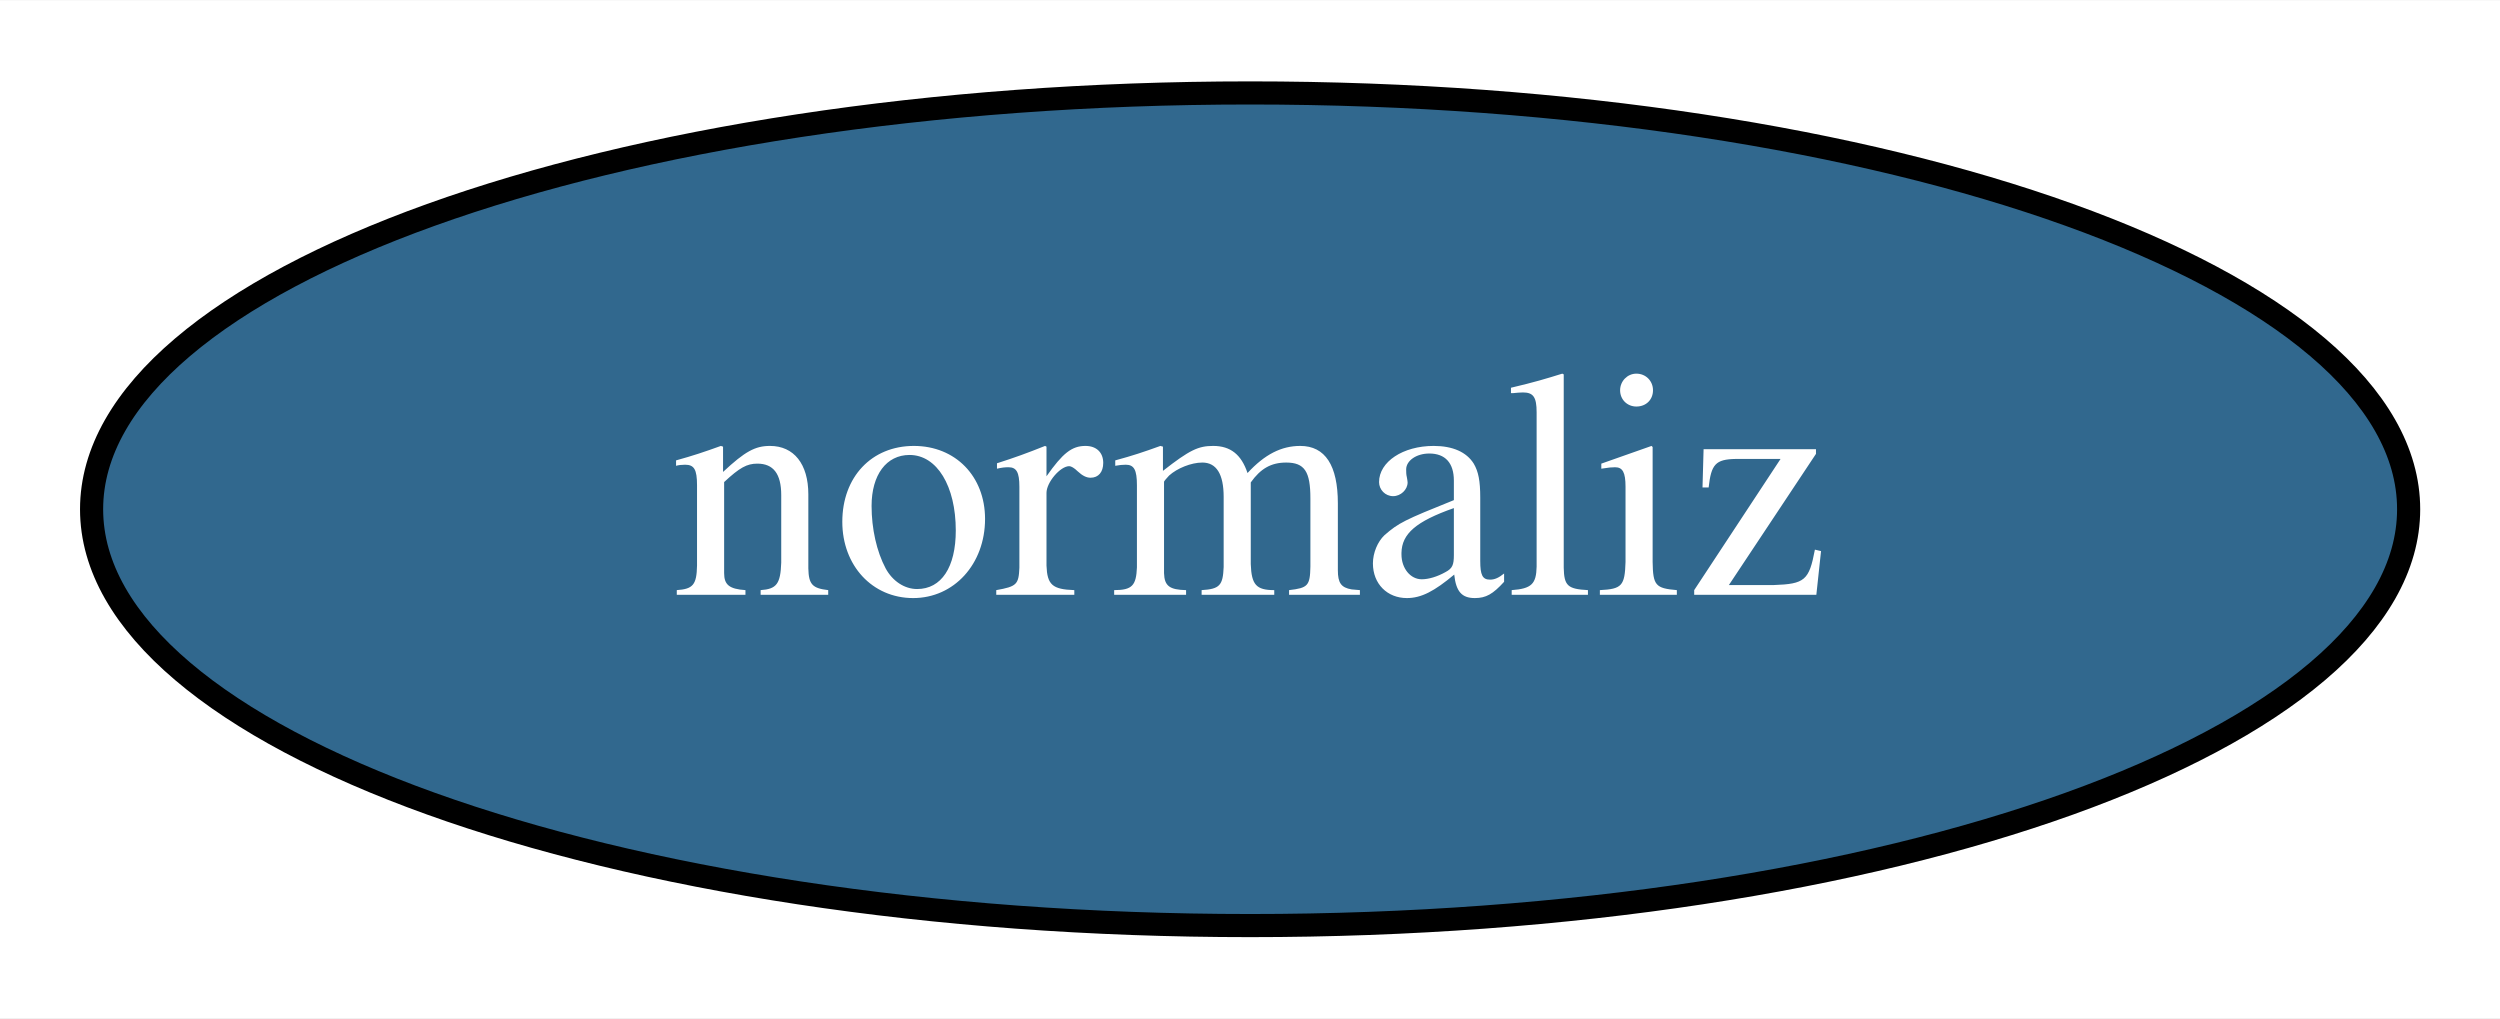
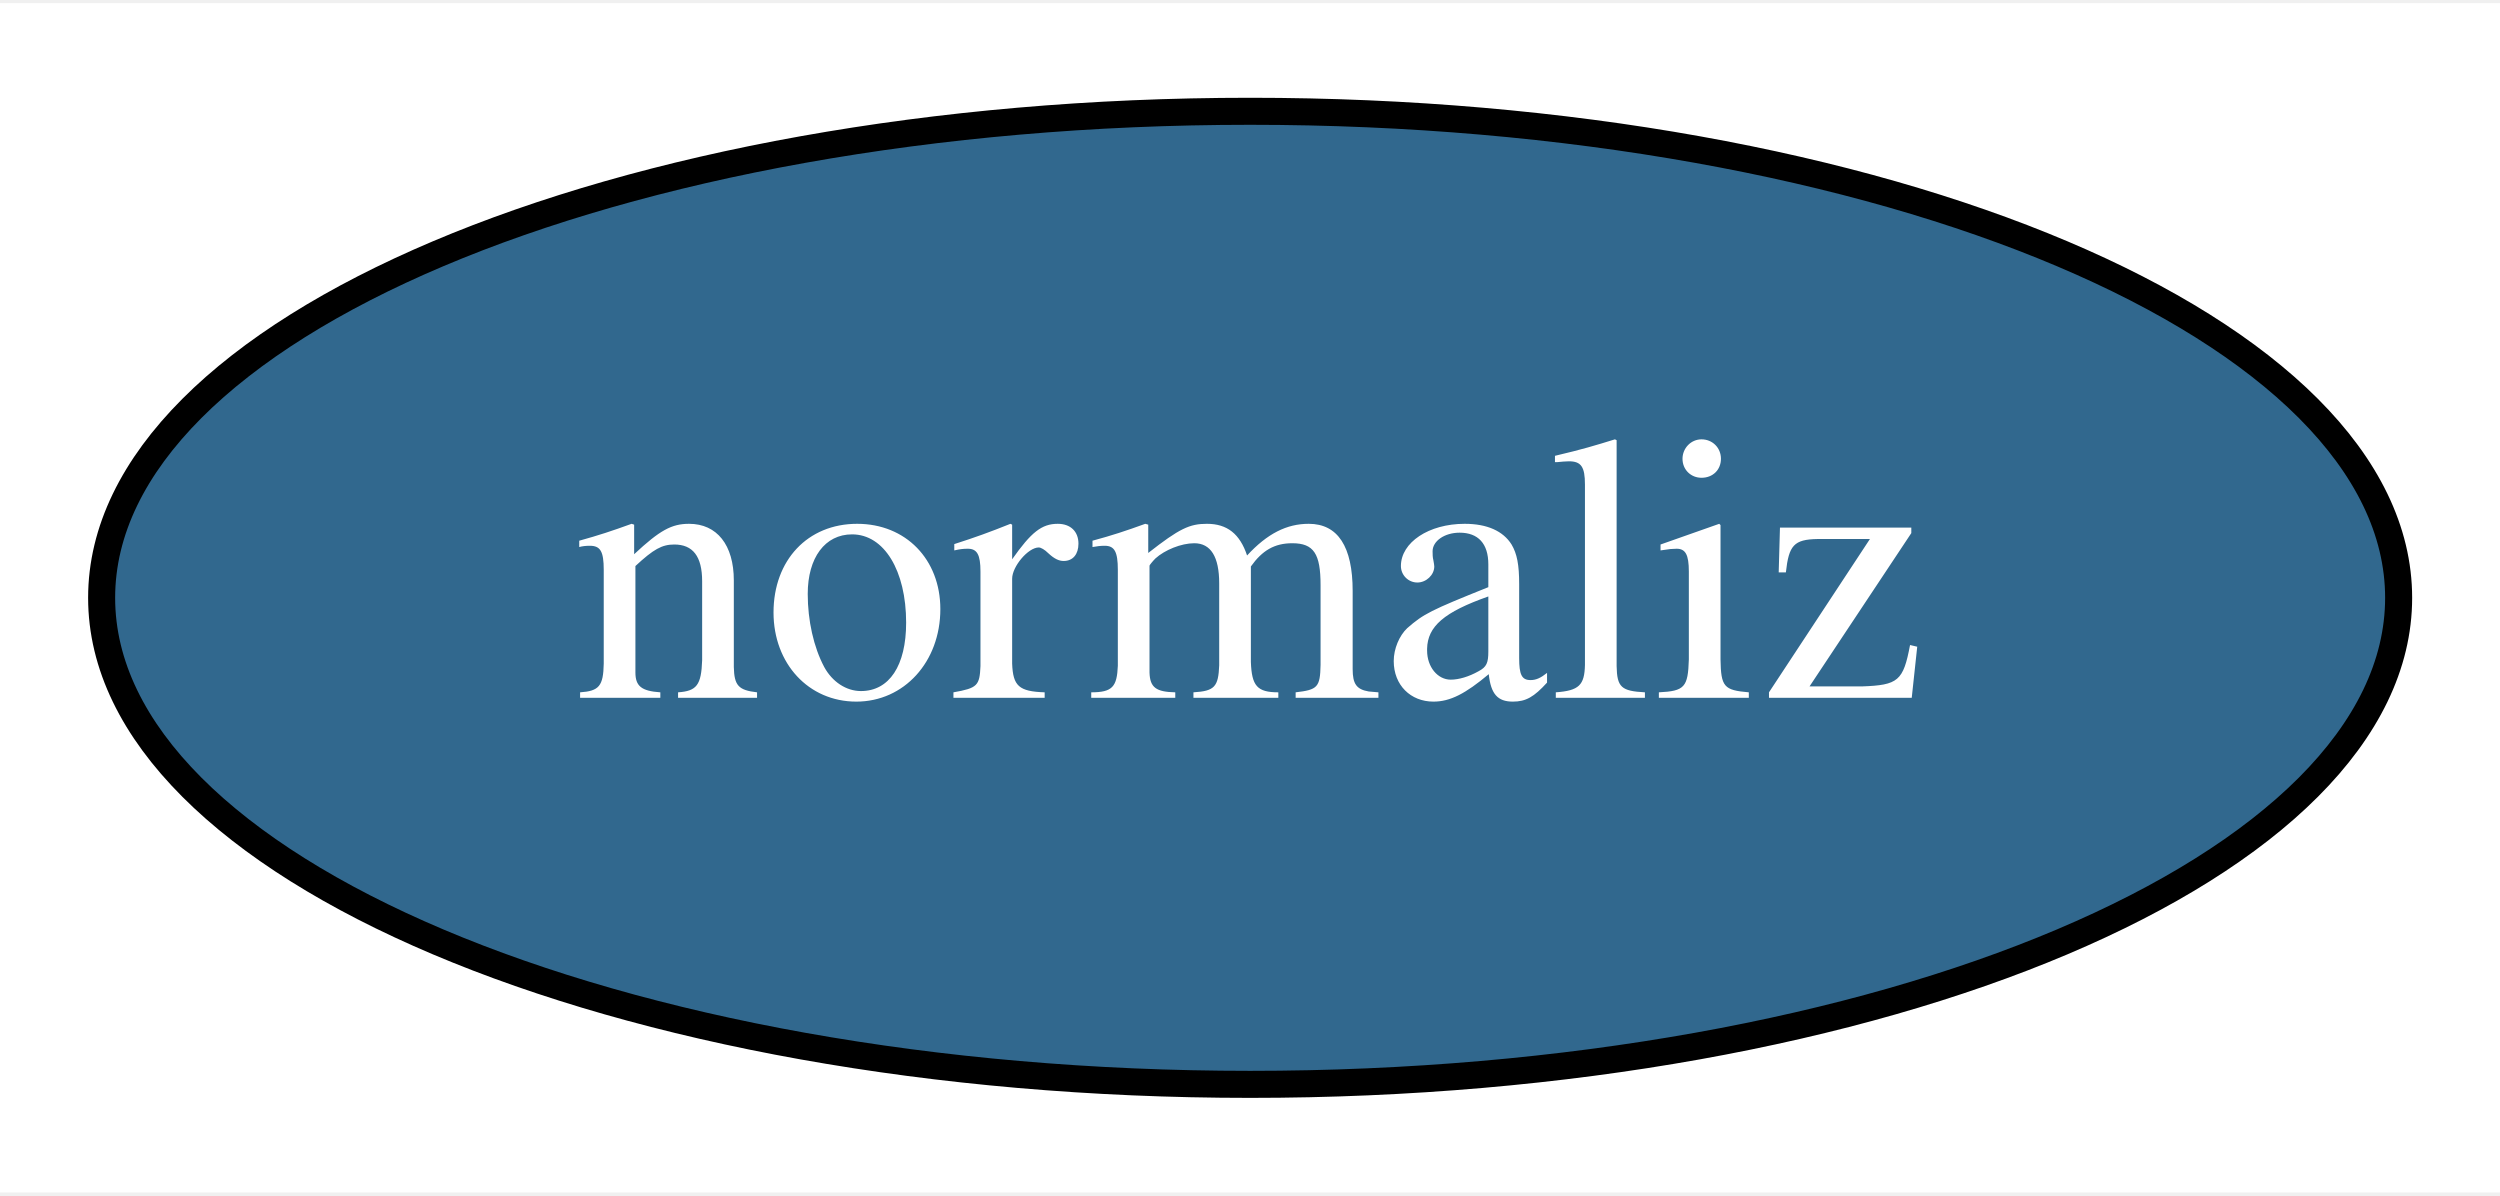
- <svg xmlns="http://www.w3.org/2000/svg" xmlns:xlink="http://www.w3.org/1999/xlink" width="108pt" height="44pt" viewBox="0.00 0.00 108.09 44.00">
+ <svg xmlns="http://www.w3.org/2000/svg" xmlns:xlink="http://www.w3.org/1999/xlink" width="92pt" height="44pt" viewBox="0.00 0.00 92.49 44.00">
  <g id="graph0" class="graph" transform="scale(1 1) rotate(0) translate(4 40)">
-     <polygon fill="white" stroke="transparent" points="-4,4 -4,-40 104.09,-40 104.09,4 -4,4" />
+     <polygon fill="white" stroke="transparent" points="-4,4 -4,-40 88.49,-40 88.49,4 -4,4" />
    <g id="node1" class="node">
      <g id="a_node1">
        <a xlink:href="https://github.com/conda-forge/normaliz-feedstock/pull/21" xlink:title="normaliz">
-           <ellipse fill="#31688e" stroke="black" cx="50.05" cy="-18" rx="50.09" ry="18" />
-           <text text-anchor="middle" x="50.05" y="-14.3" font-family="Times,serif" font-size="14.00" fill="white">normaliz</text>
+           <ellipse fill="#31688e" stroke="black" cx="42.25" cy="-18" rx="42.49" ry="18" />
+           <text text-anchor="middle" x="42.25" y="-14.3" font-family="Times,serif" font-size="14.00" fill="white">normaliz</text>
        </a>
      </g>
    </g>
  </g>
</svg>
